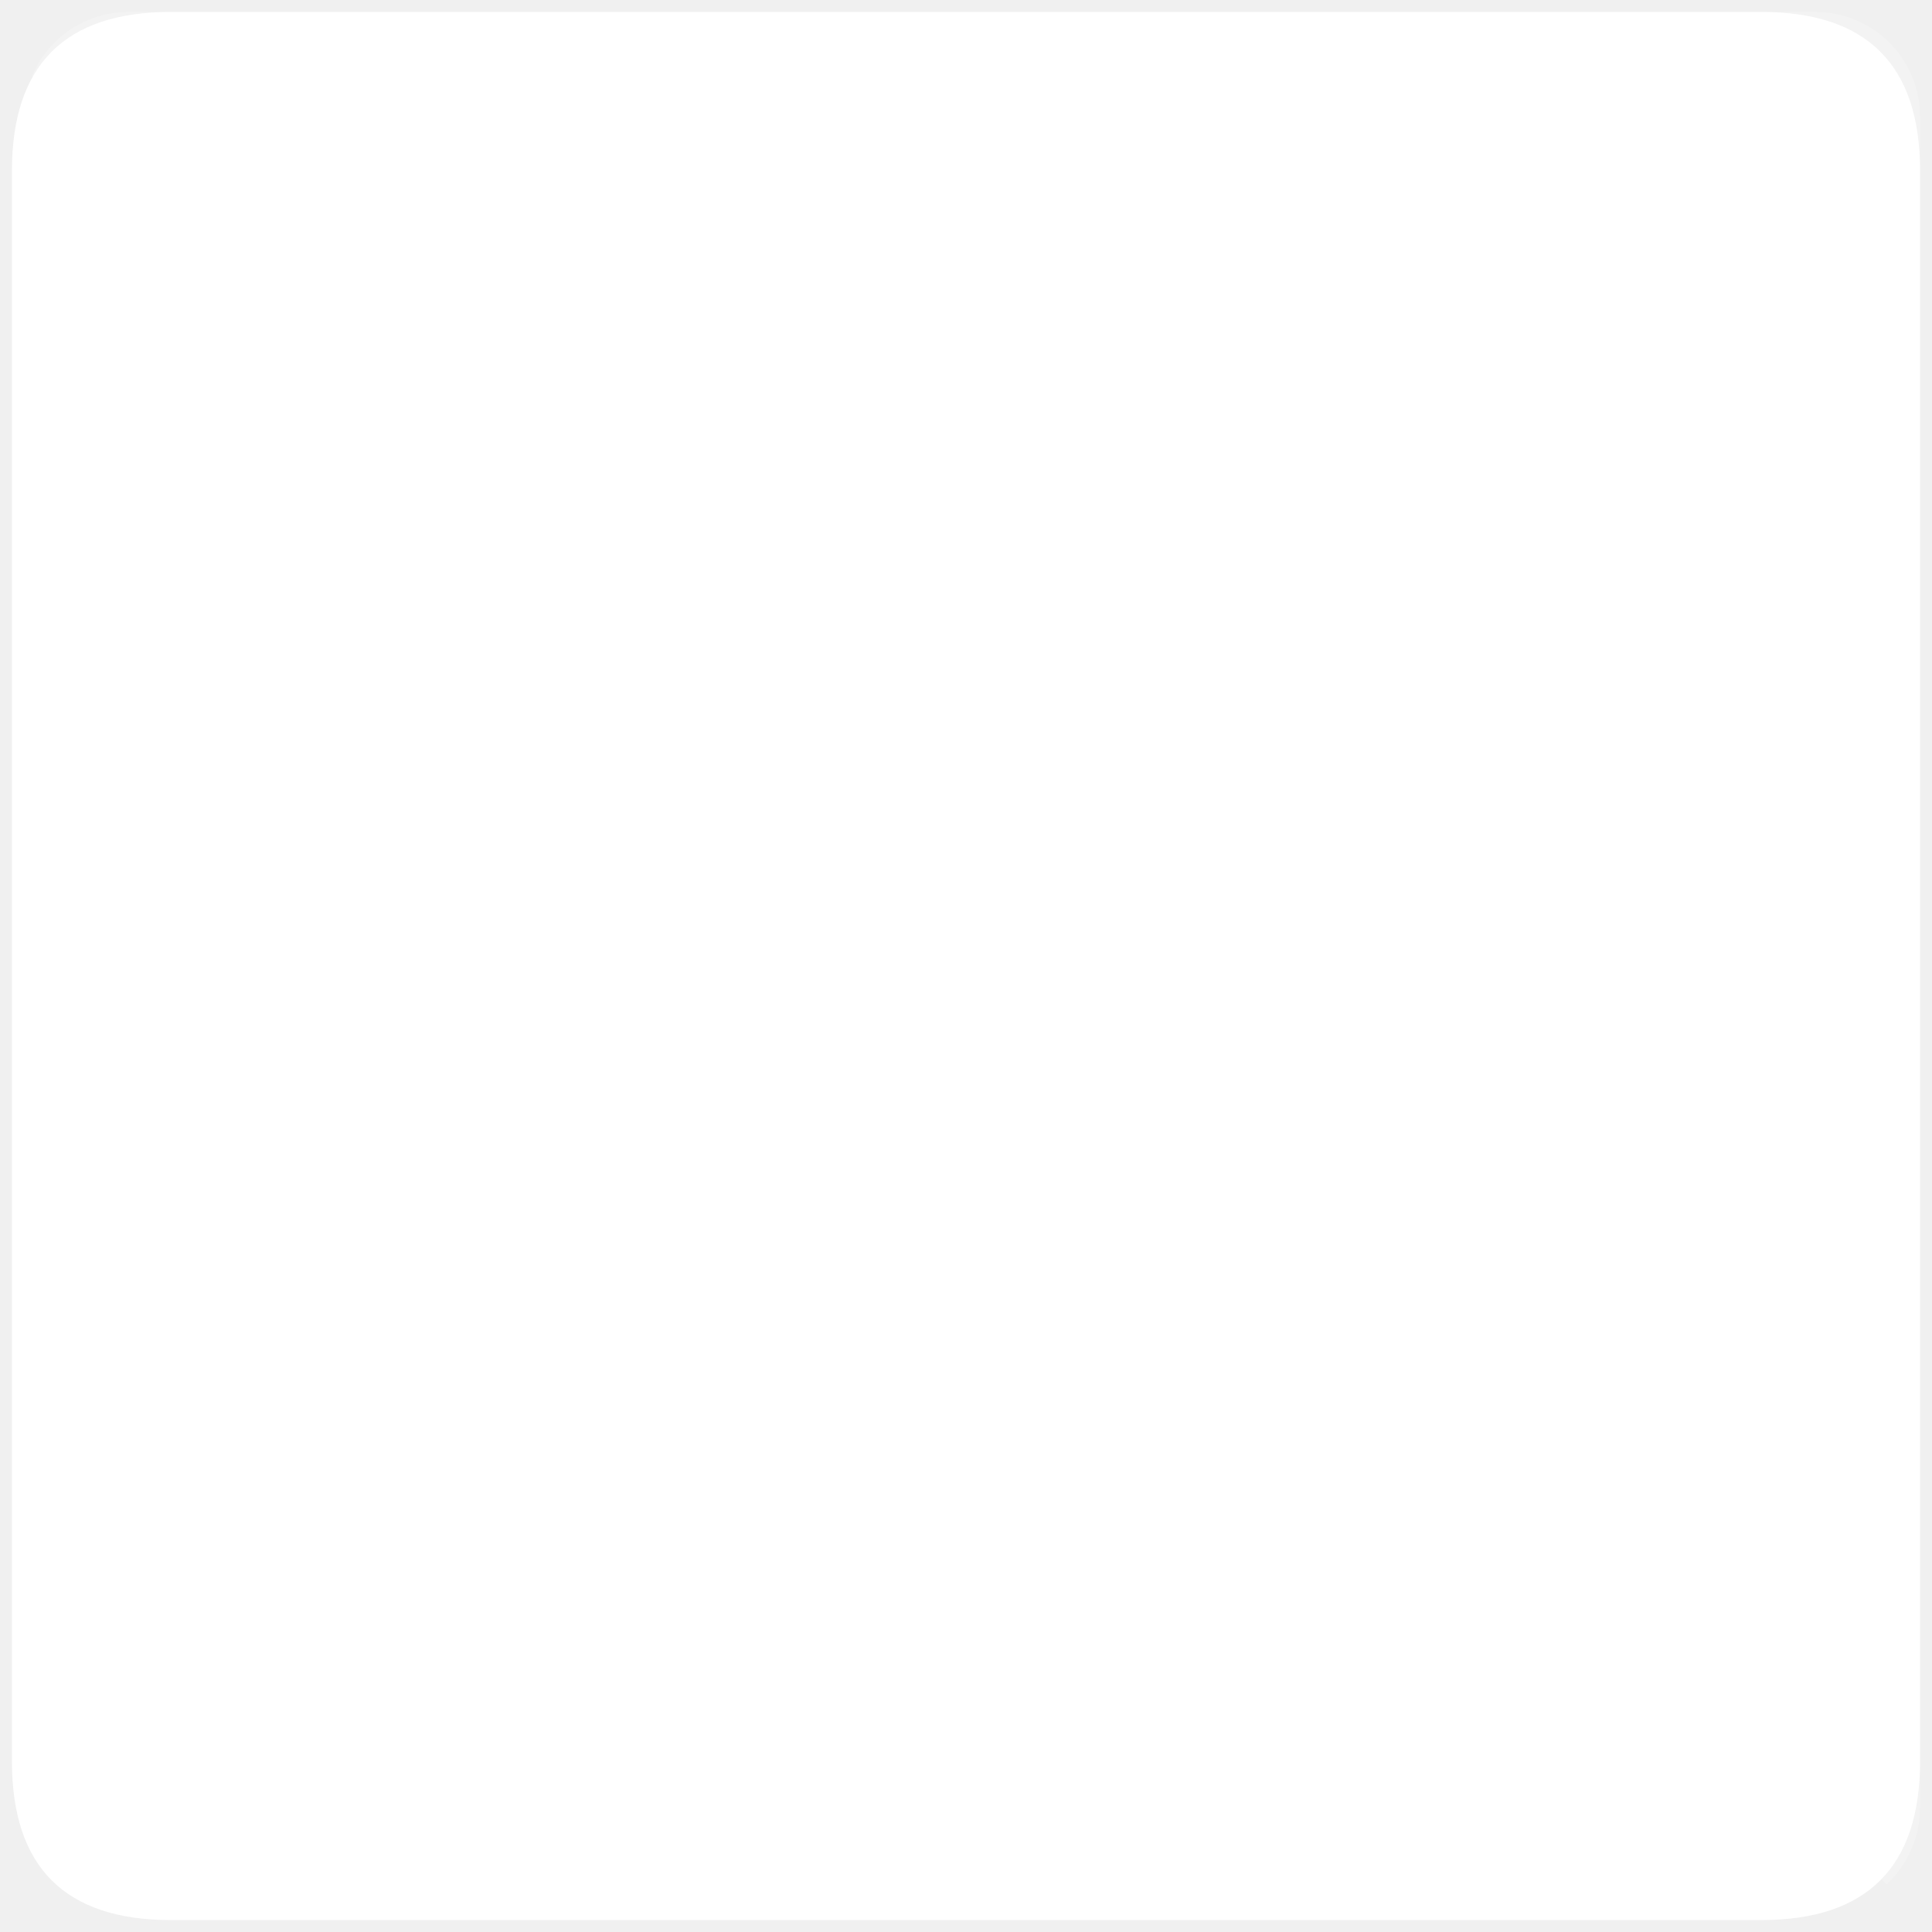
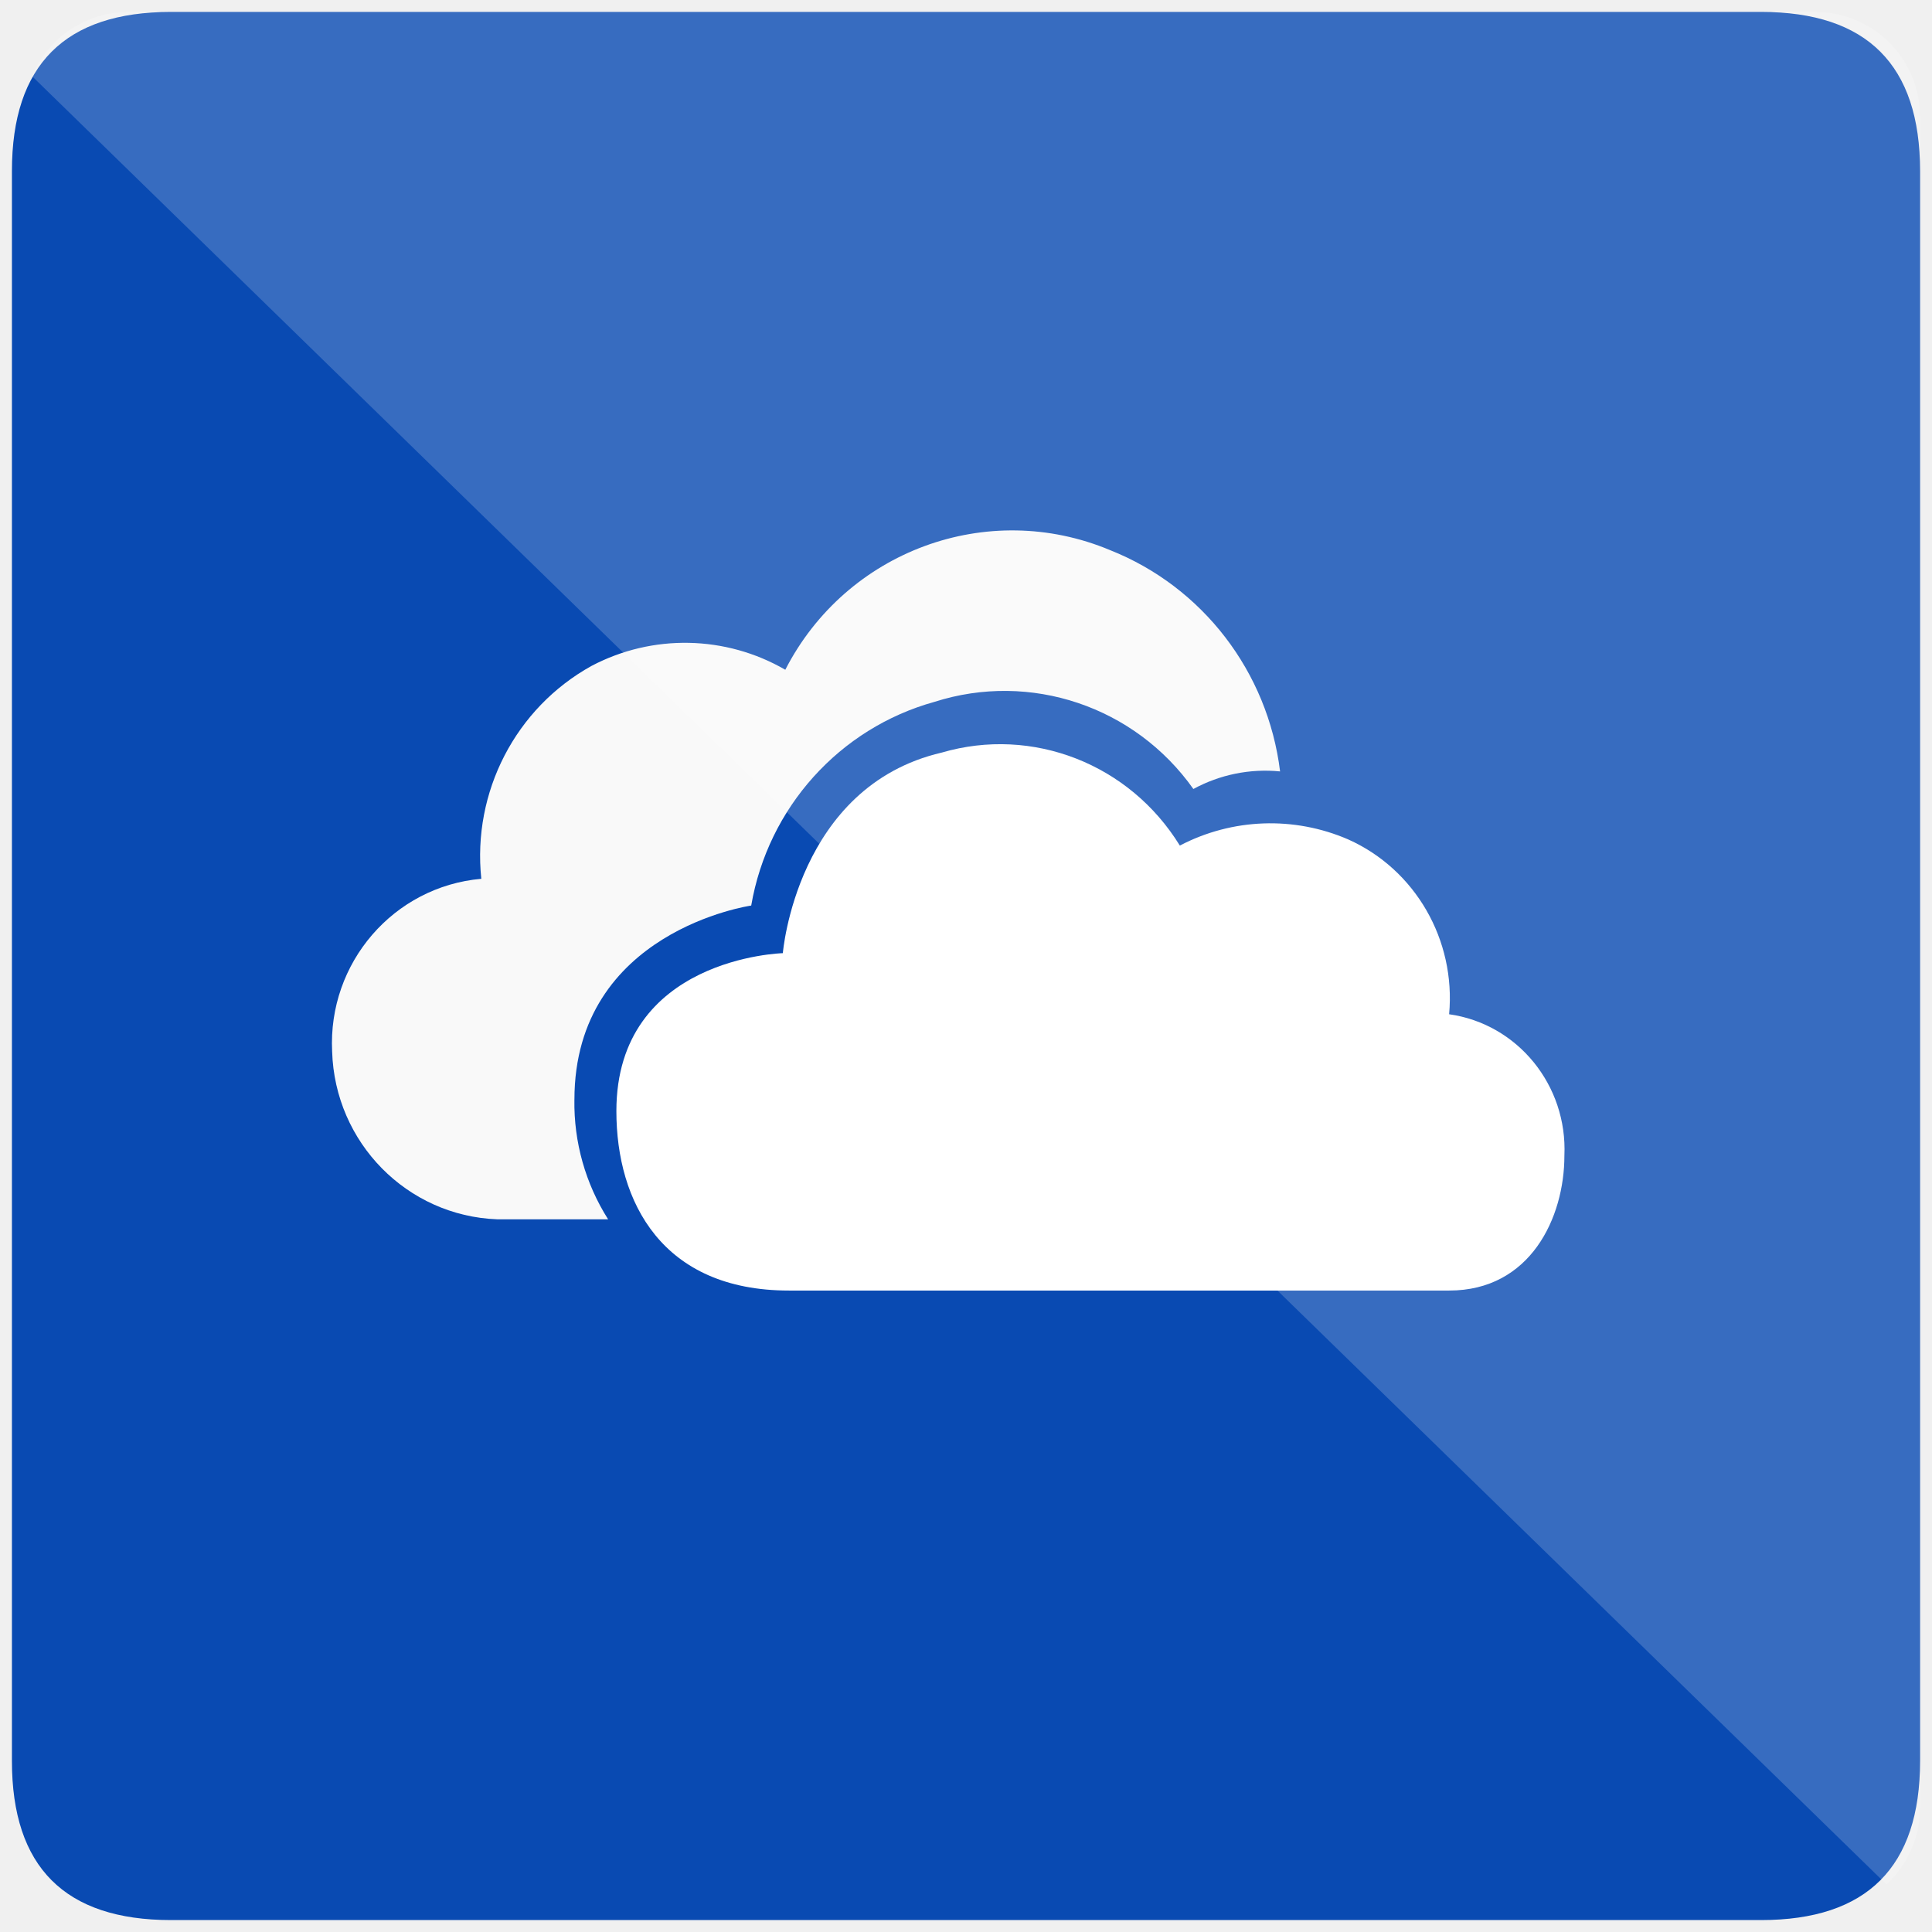
- <svg xmlns="http://www.w3.org/2000/svg" xmlns:xlink="http://www.w3.org/1999/xlink" fill="white" fill-rule="evenodd" stroke="#000" stroke-linecap="round" stroke-linejoin="round" viewBox="0 0 81 81">
+ <svg xmlns="http://www.w3.org/2000/svg" xmlns:xlink="http://www.w3.org/1999/xlink" fill="#fff" fill-rule="evenodd" stroke="#000" stroke-linecap="round" stroke-linejoin="round" viewBox="0 0 81 81">
  <use xlink:href="#a" x=".5" y=".5" />
  <symbol id="a" overflow="visible">
    <g stroke="none">
-       <path fill="white" d="M6.667 0Q0 0 0 6.667v66.667Q0 80 6.667 80h66.667Q80 80 80 73.333V6.667Q80 0 73.333 0z" />
+       <path fill="#094ab2" d="M6.667 0Q0 0 0 6.667v66.667Q0 80 6.667 80h66.667Q80 80 80 73.333V6.667Q80 0 73.333 0z" />
      <path d="M60.256 42.023c2.87.405 4.965 2.975 4.832 5.929 0 2.594-1.421 5.655-4.832 5.655H32.574c-5.306 0-7.232-3.706-7.232-7.524 0-6.444 6.979-6.621 6.979-6.621s.569-6.992 6.664-8.41c3.806-1.113 7.875.477 9.98 3.899a8.2 8.2 0 0 1 7.058-.258c2.812 1.257 4.518 4.212 4.232 7.33z" />
-       <path fill="white" d="M23.583 45.605c0-7.082 7.412-8.139 7.412-8.139.707-4.108 3.699-7.435 7.682-8.54 4.021-1.286 8.404.189 10.856 3.653a6.3 6.3 0 0 1 3.635-.737c-.513-4.177-3.247-7.736-7.126-9.277-5.141-2.153-11.058.026-13.618 5.015a8.4 8.4 0 0 0-8.126-.16c-3.181 1.763-5.002 5.282-4.619 8.924-3.675.323-6.438 3.523-6.254 7.242.114 3.817 3.139 6.892 6.92 7.034h4.65a9.1 9.1 0 0 1-1.413-5.015z" />
+       <path fill="#f9f9f9" d="M23.583 45.605c0-7.082 7.412-8.139 7.412-8.139.707-4.108 3.699-7.435 7.682-8.54 4.021-1.286 8.404.189 10.856 3.653a6.3 6.3 0 0 1 3.635-.737c-.513-4.177-3.247-7.736-7.126-9.277-5.141-2.153-11.058.026-13.618 5.015a8.4 8.4 0 0 0-8.126-.16c-3.181 1.763-5.002 5.282-4.619 8.924-3.675.323-6.438 3.523-6.254 7.242.114 3.817 3.139 6.892 6.92 7.034h4.65a9.1 9.1 0 0 1-1.413-5.015z" />
      <path fill-opacity=".19" d="m.84 2.69 77.753 75.816A4.4 4.4 0 0 0 80 75.279V4.398A4.39 4.39 0 0 0 75.612 0H4.885A4.39 4.39 0 0 0 .84 2.69" />
    </g>
  </symbol>
</svg>
